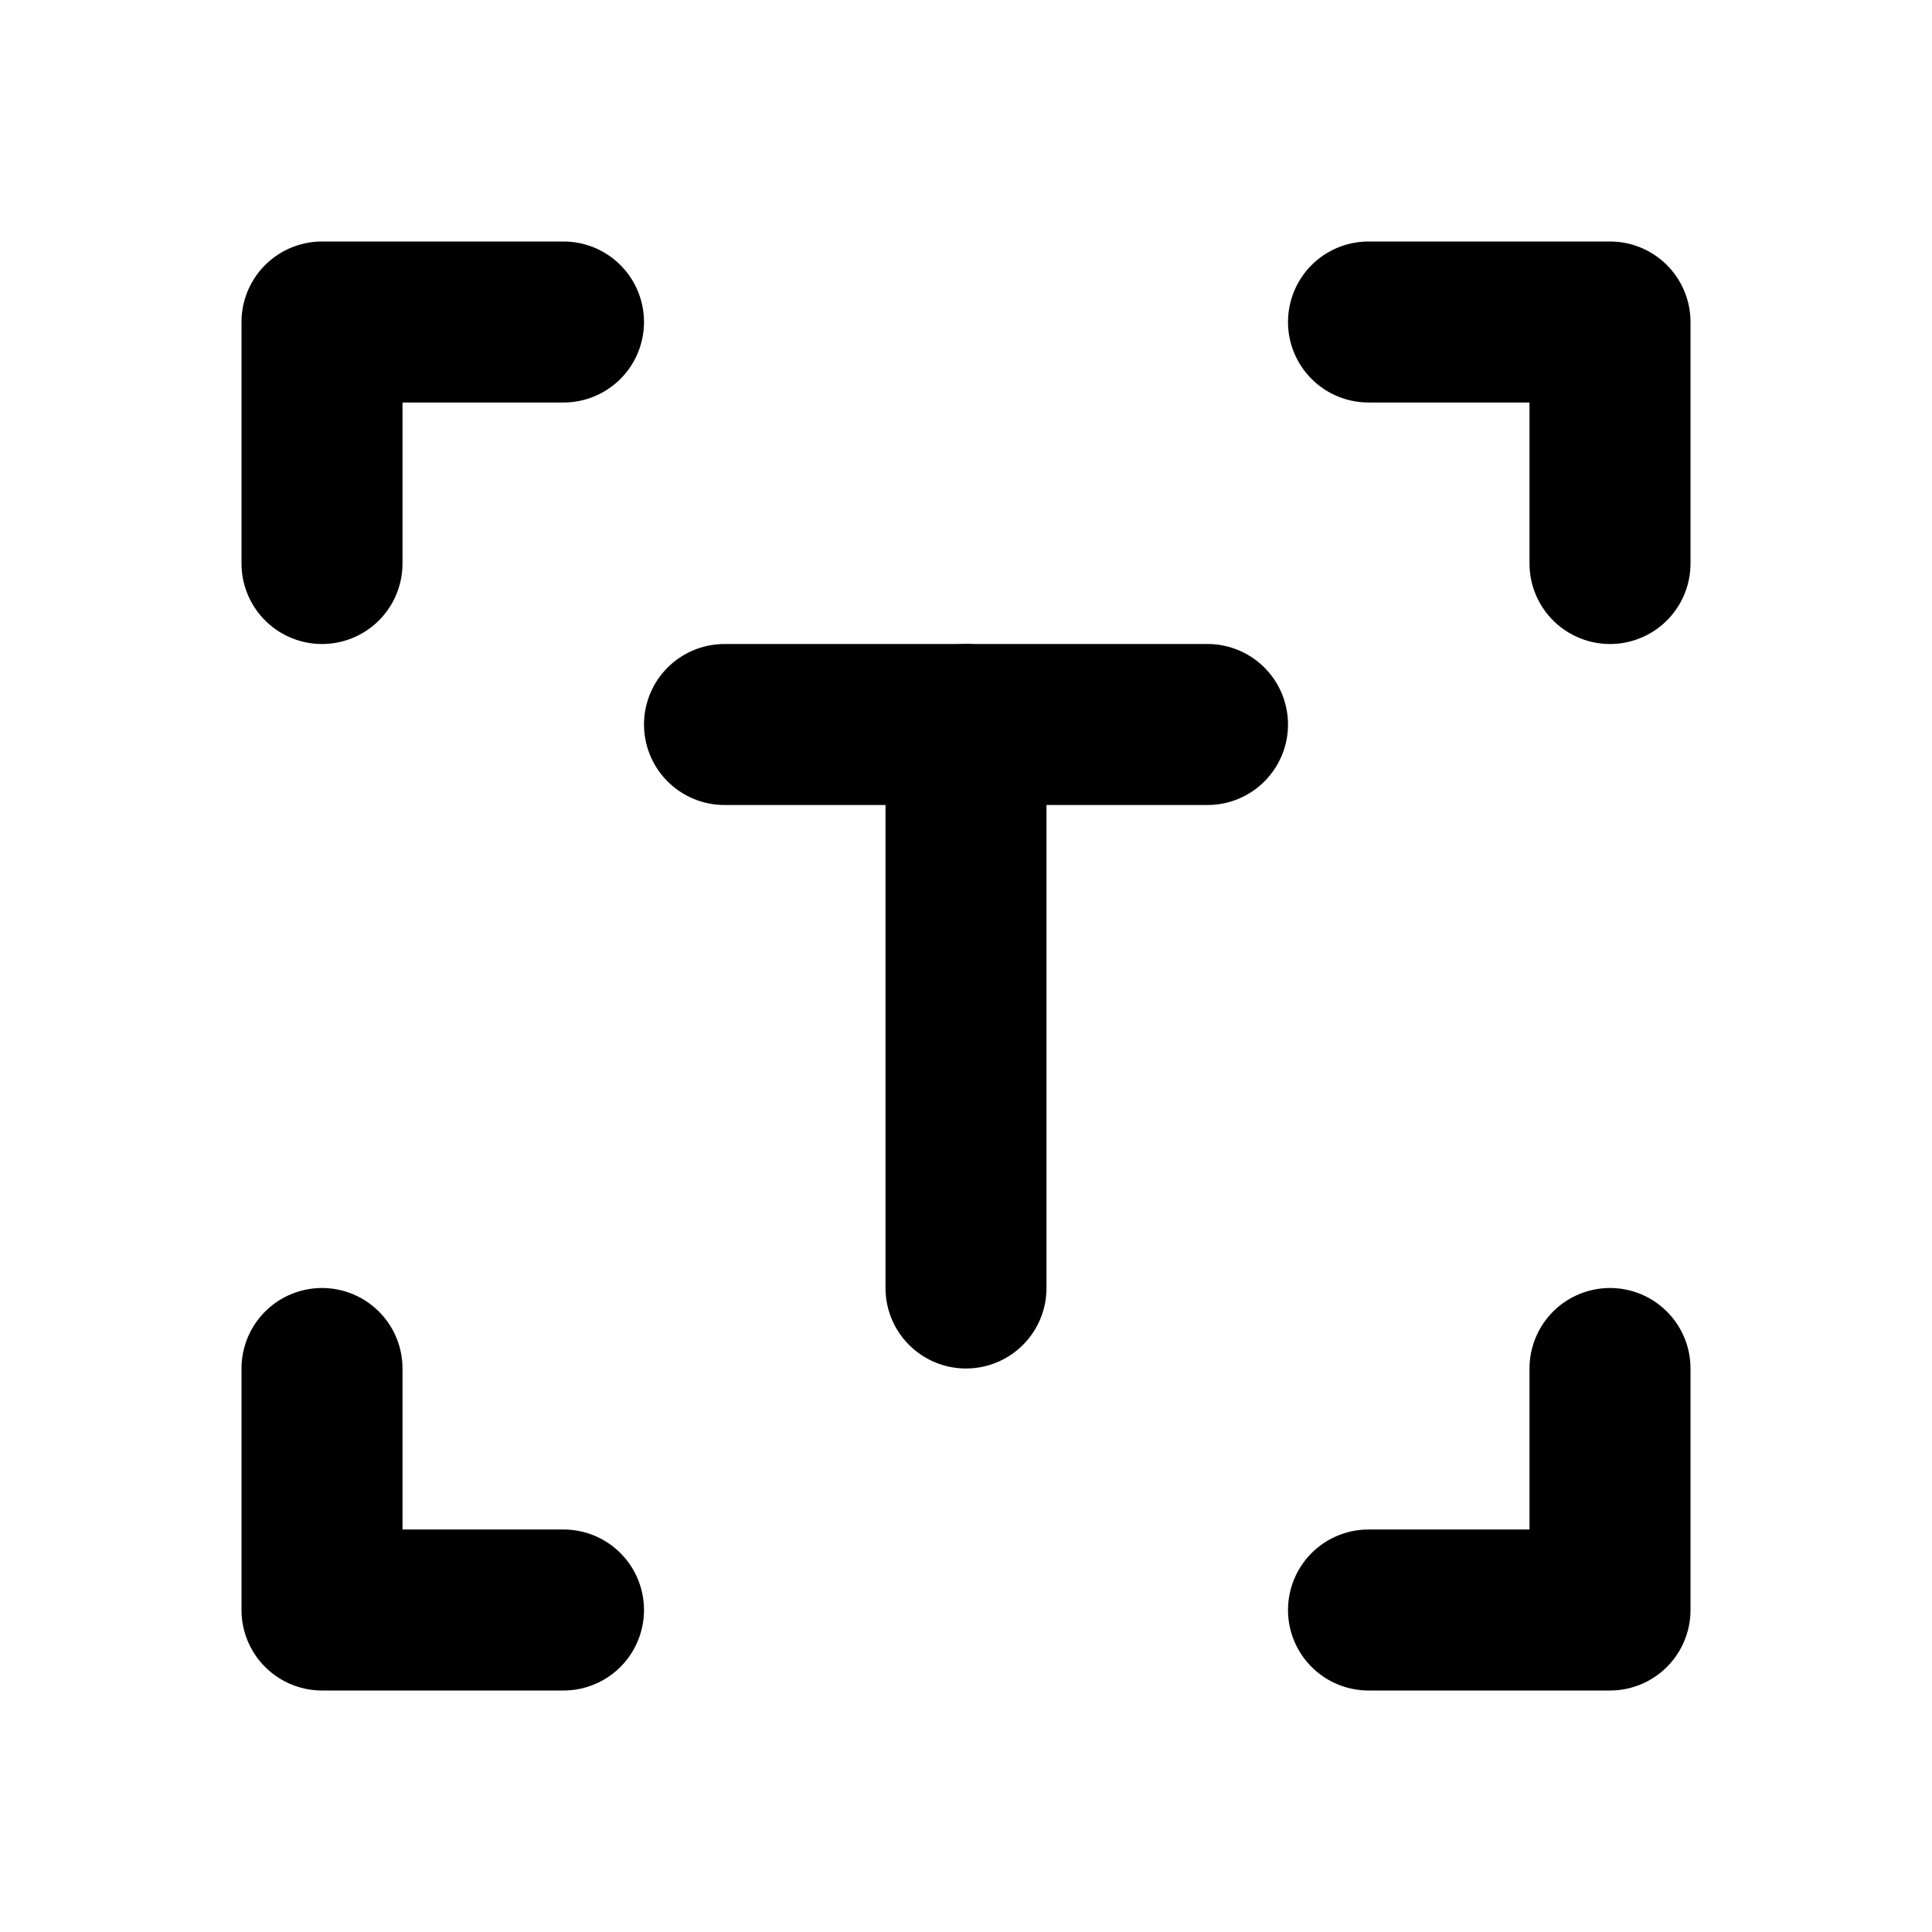
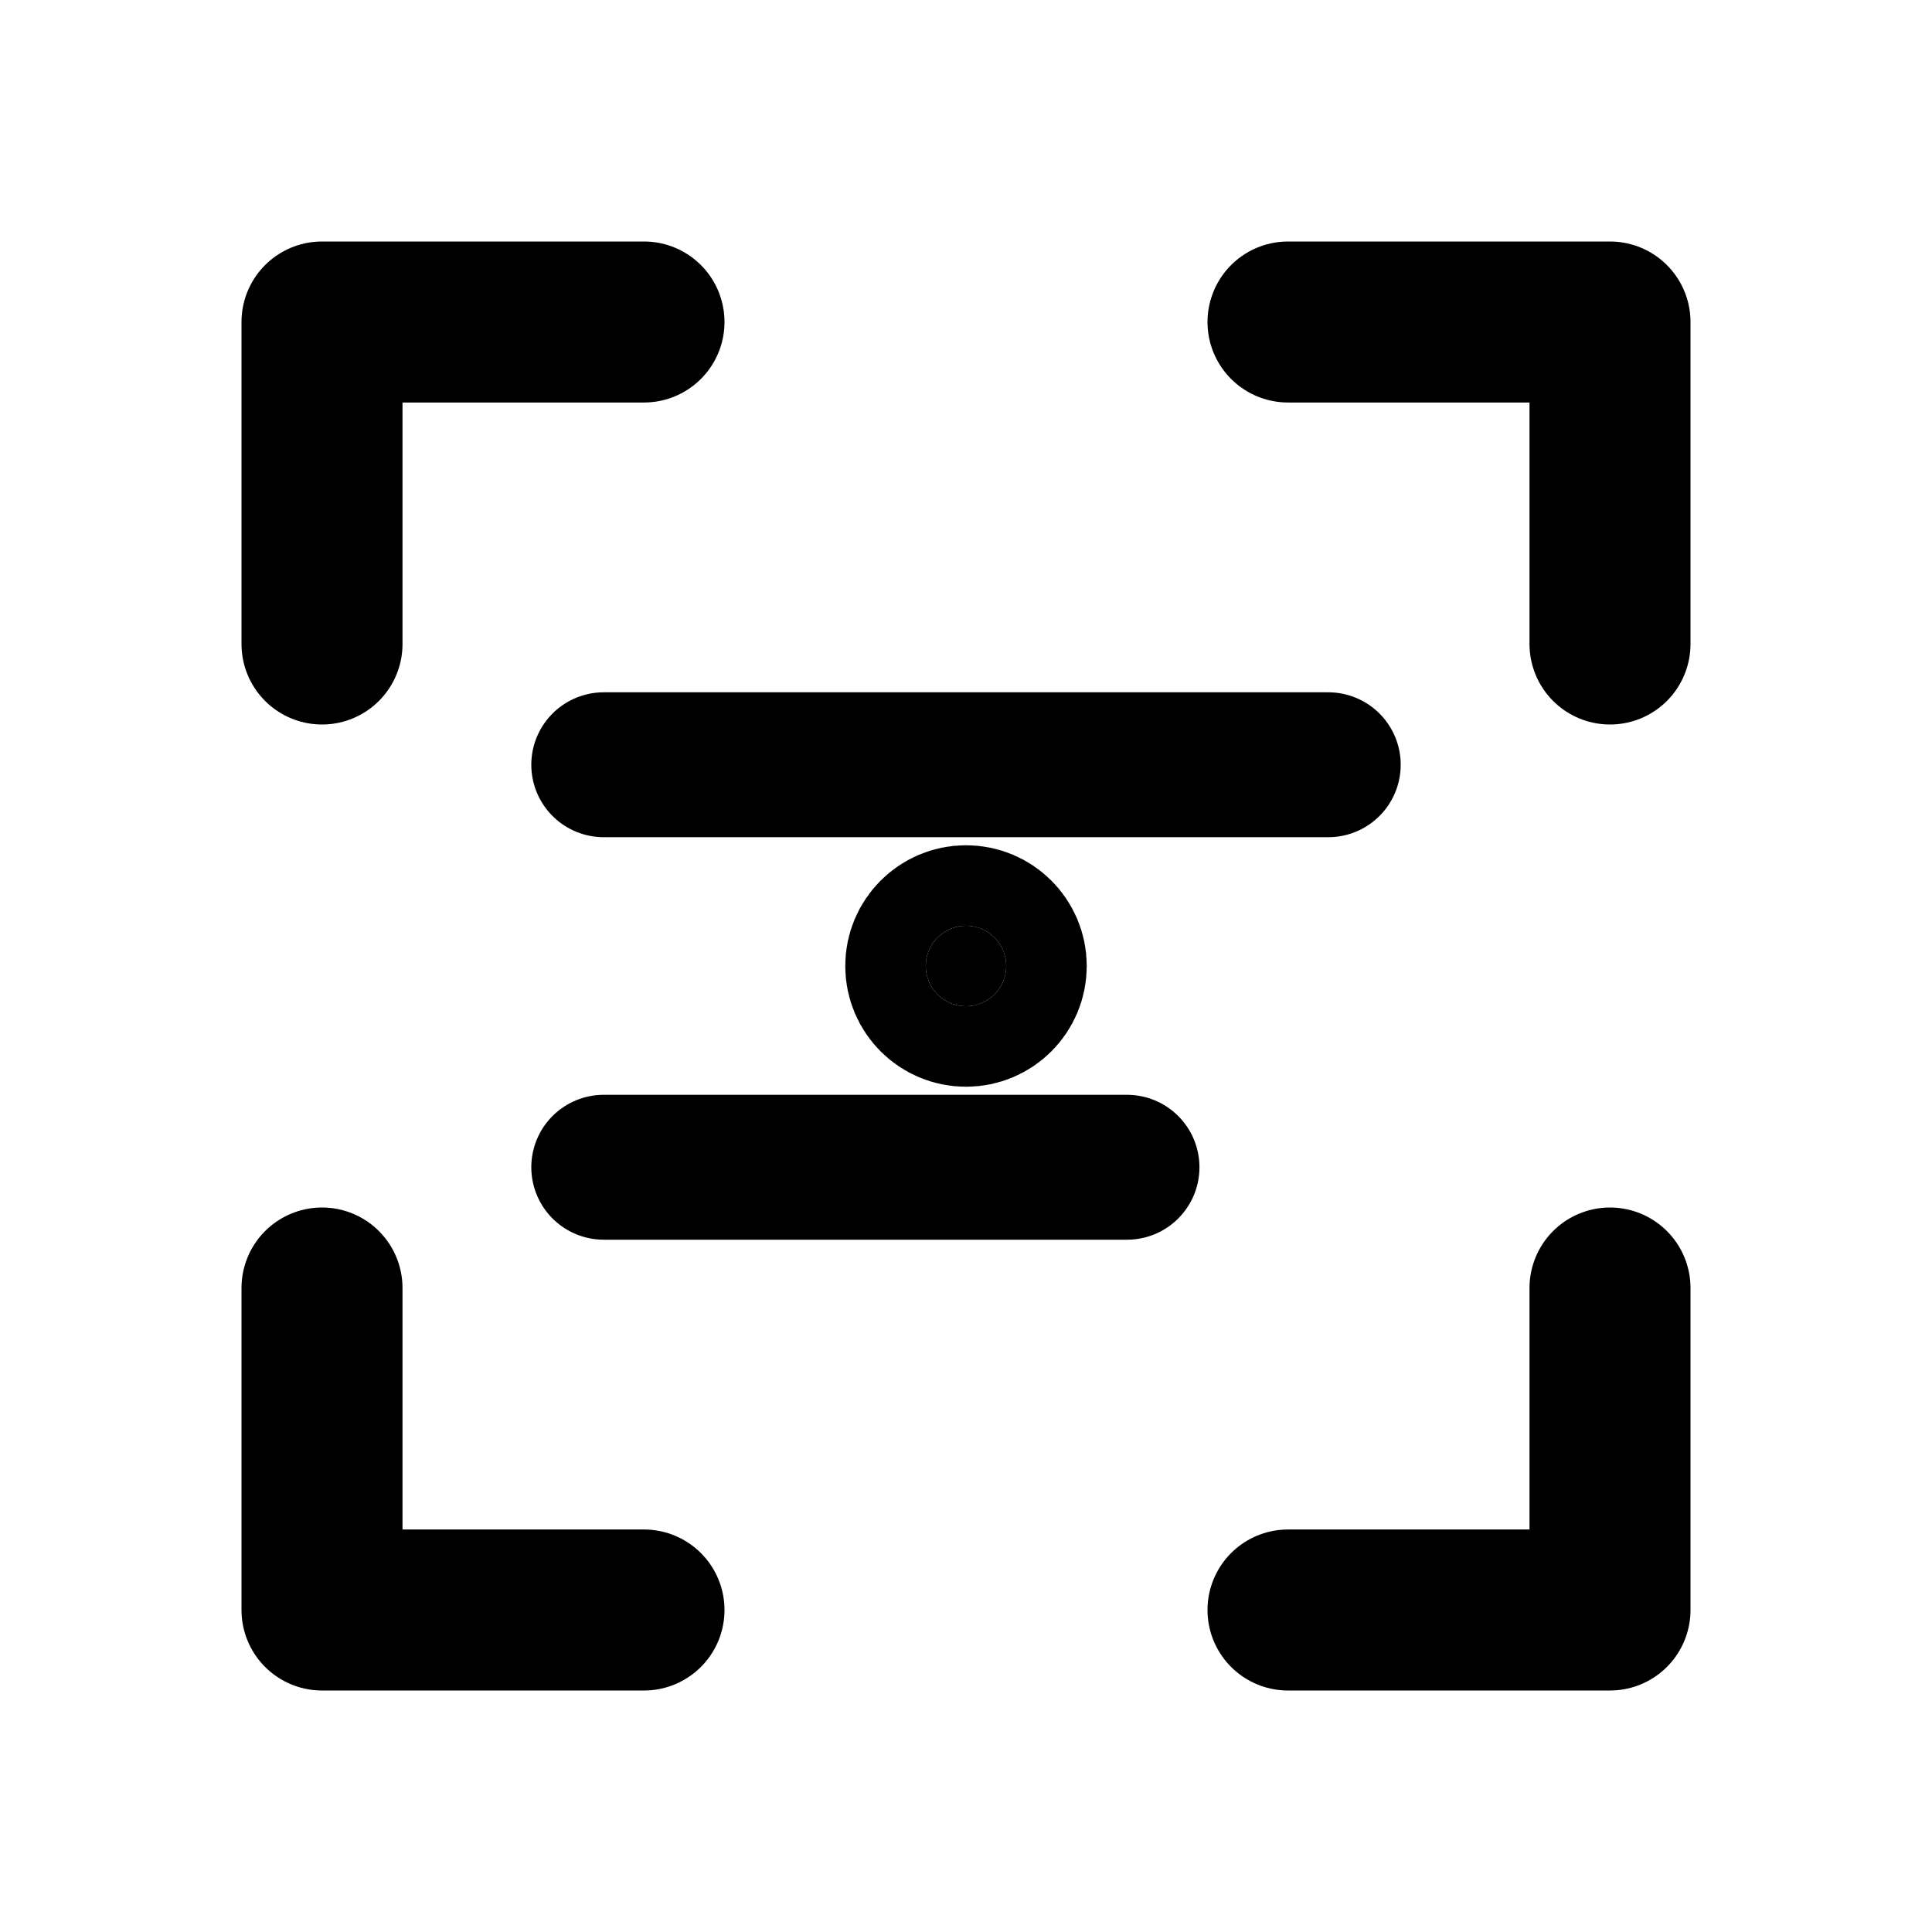
<svg xmlns="http://www.w3.org/2000/svg" viewBox="0 0 24 24" width="24" height="24" fill="none" stroke="currentColor" stroke-width="2" stroke-linecap="round" stroke-linejoin="round">
-   <path d="M4 7V4h3" />
-   <path d="M17 4h3v3" />
-   <path d="M20 17v3h-3" />
-   <path d="M7 20H4v-3" />
-   <path d="M9 9h6" />
-   <path d="M12 9v7" />
+   <path d="M4 8V4h4M16 4h4v4M20 16v4h-4M8 20H4v-4" stroke-width="2" />
+   <line x1="7.5" y1="9.5" x2="16.5" y2="9.5" stroke-width="1.8" />
+   <line x1="7.5" y1="14.5" x2="14" y2="14.5" stroke-width="1.8" />
+   <circle cx="12" cy="12" r="0.5" fill="currentColor" />
</svg>
